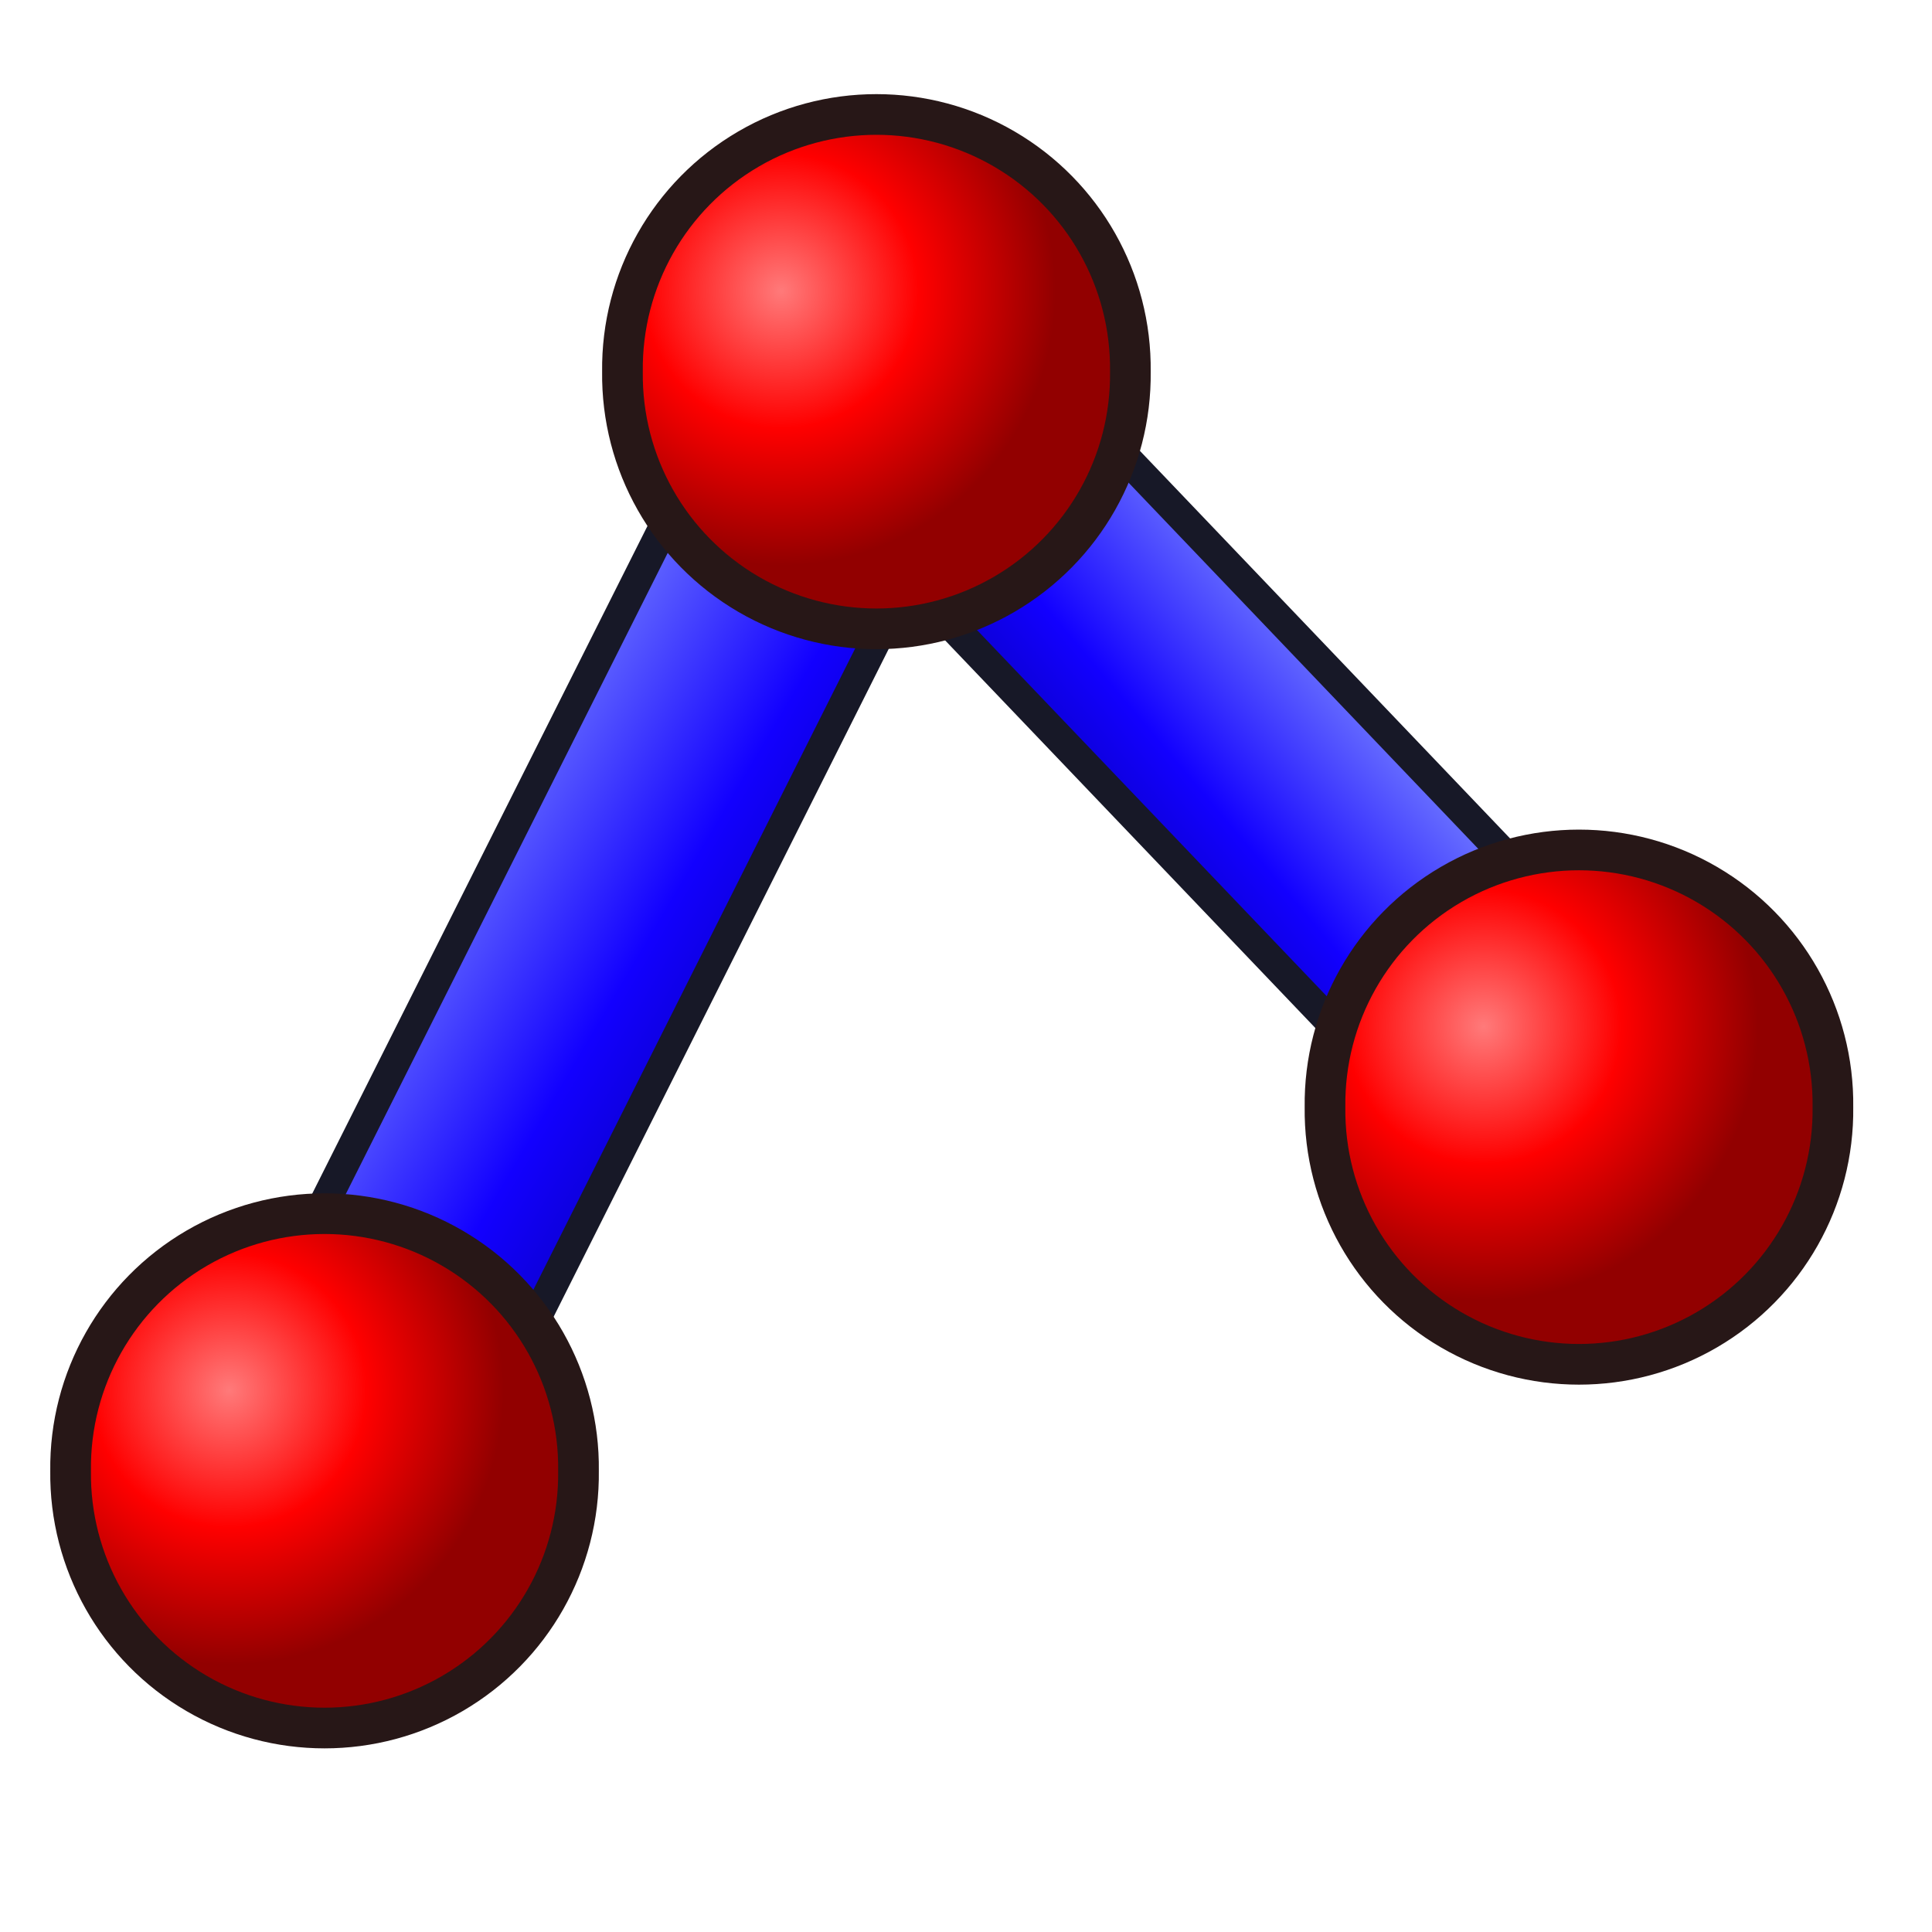
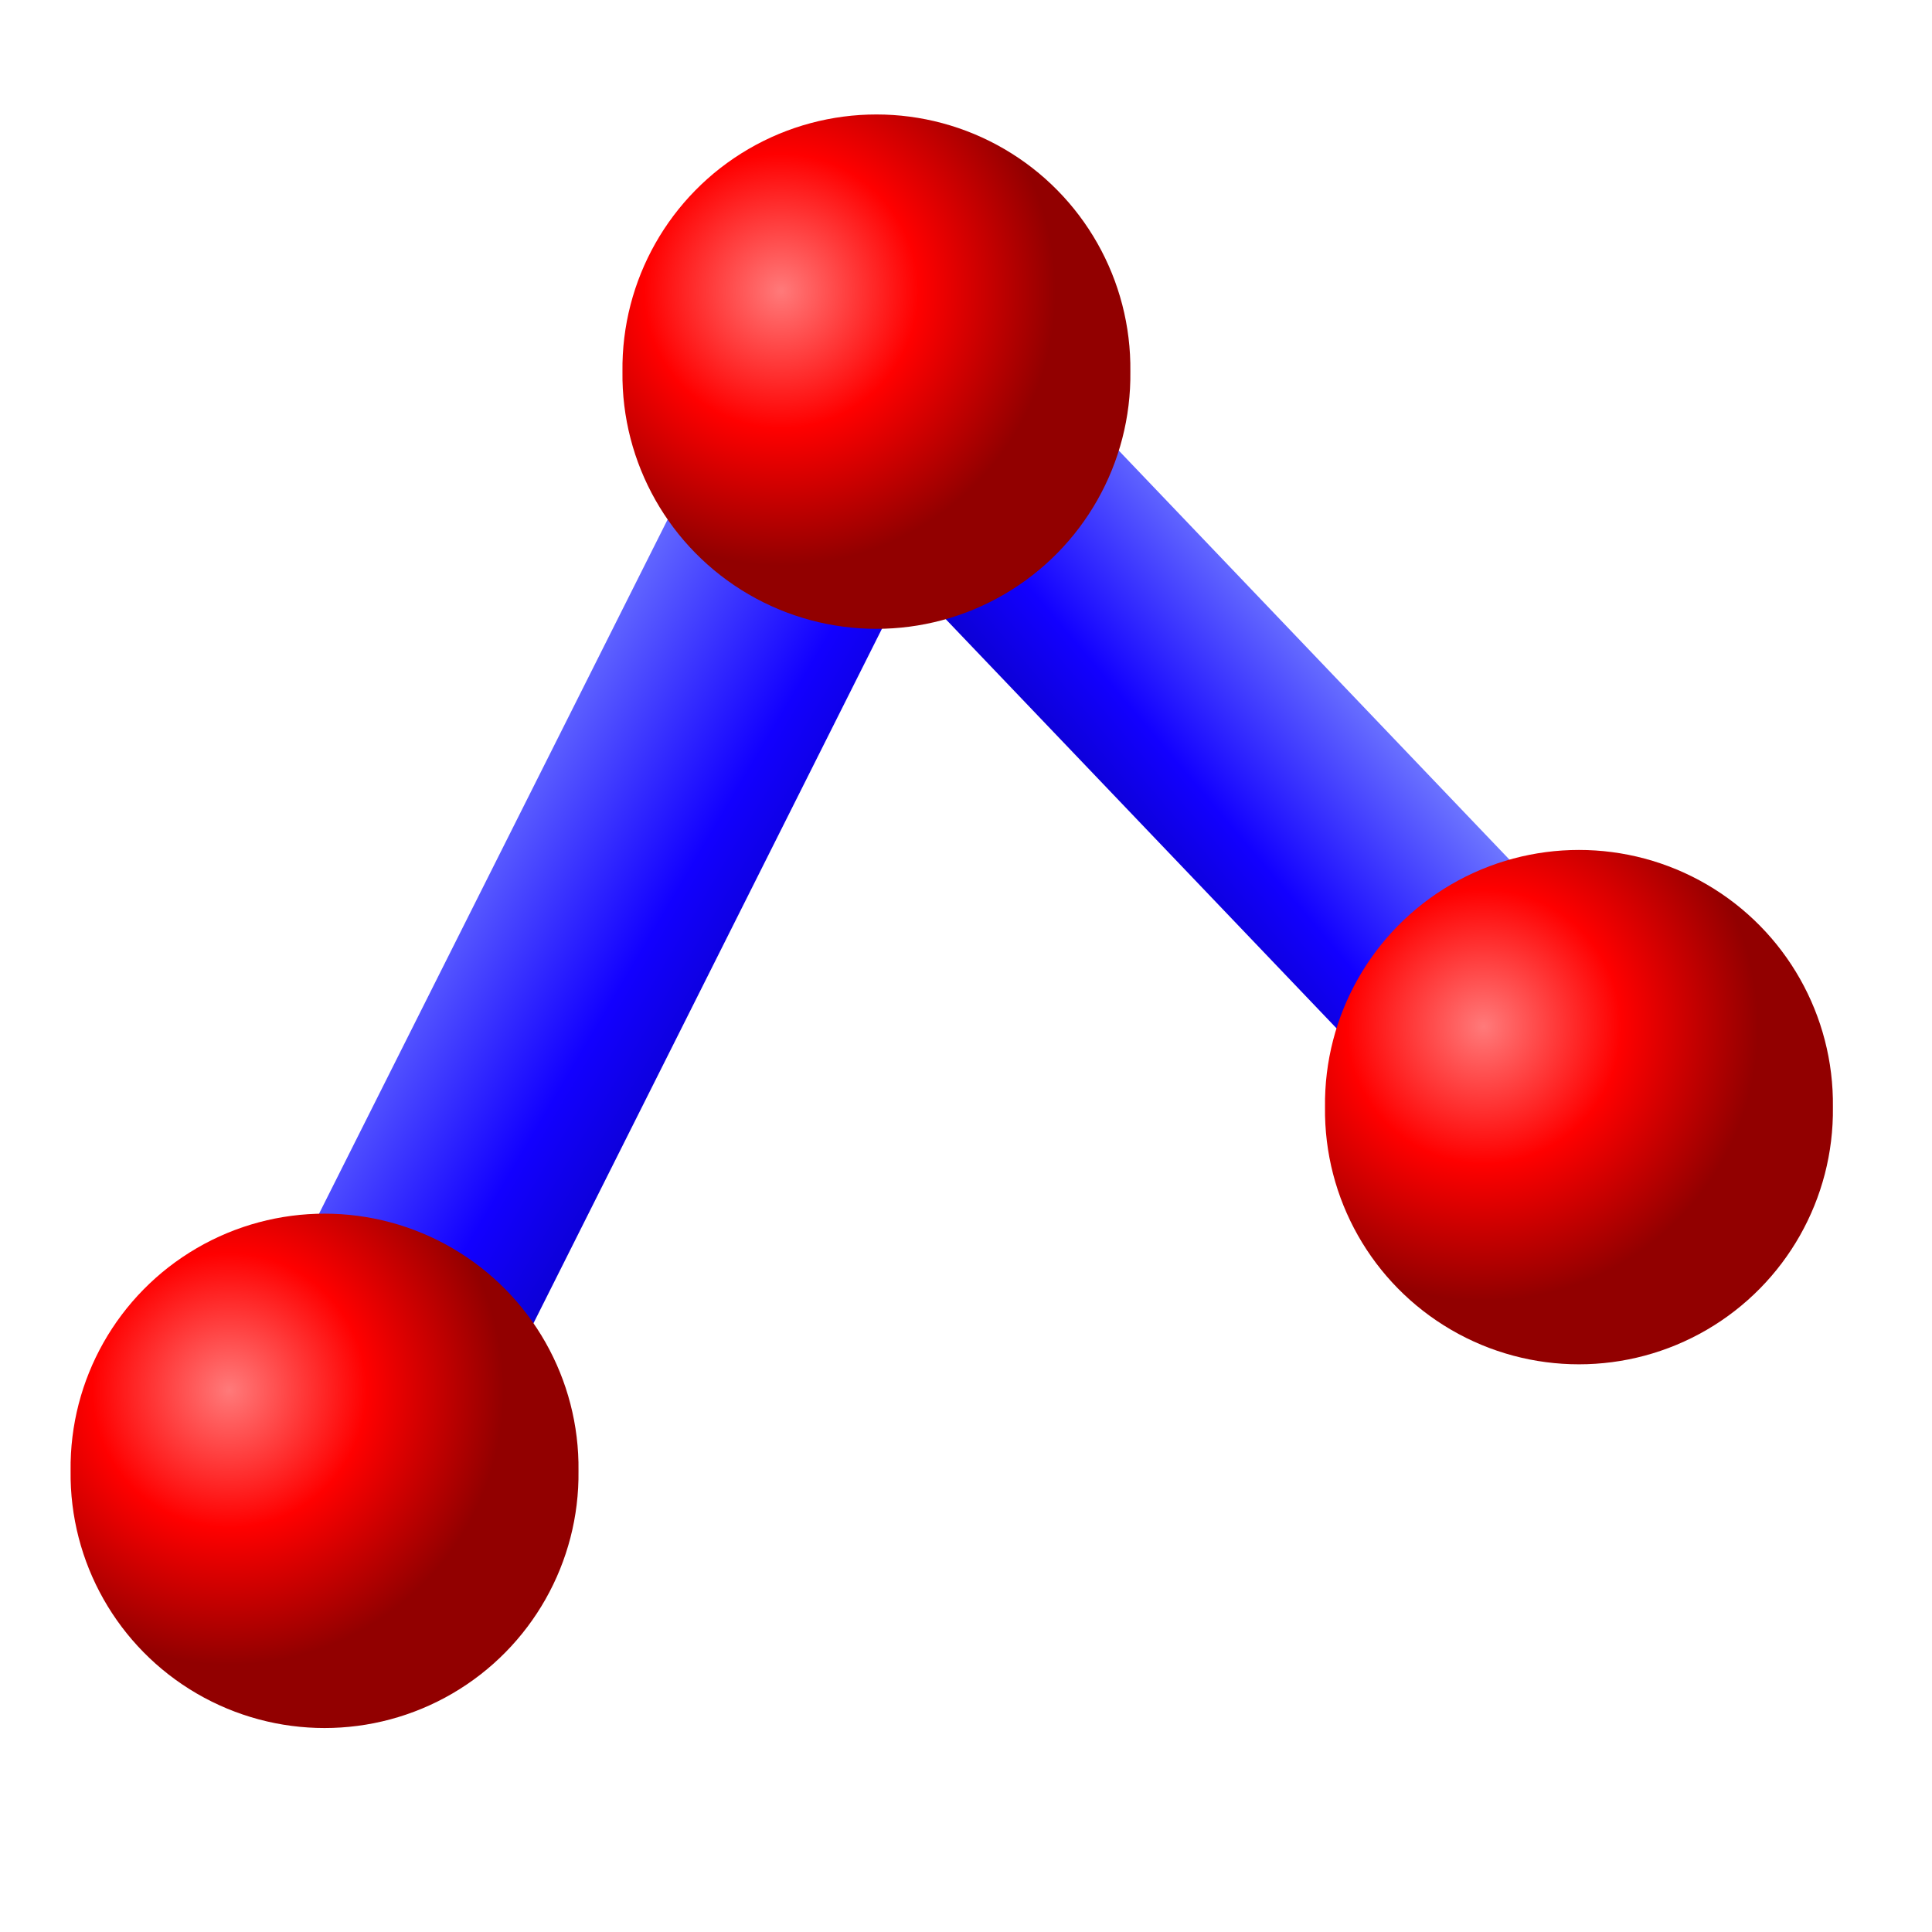
<svg xmlns="http://www.w3.org/2000/svg" xmlns:xlink="http://www.w3.org/1999/xlink" width="64px" height="64px" id="svg4778" version="1.1">
  <defs id="defs4780">
    <linearGradient id="linearGradient5380">
      <stop id="stop5382" offset="0" style="stop-color:#7a86ff;stop-opacity:1;" />
      <stop style="stop-color:#1200ff;stop-opacity:1;" offset="0.5" id="stop5384" />
      <stop id="stop5386" offset="1" style="stop-color:#030092;stop-opacity:1;" />
    </linearGradient>
    <linearGradient id="linearGradient5327">
      <stop style="stop-color:#ffffff;stop-opacity:1" offset="0" id="stop5329" />
      <stop style="stop-color:#c9c9c9;stop-opacity:1" offset="1" id="stop5331" />
    </linearGradient>
    <radialGradient xlink:href="#linearGradient4285" id="radialGradient4679" gradientUnits="userSpaceOnUse" cx="0.429" cy="0.989" fx="0.429" fy="0.989" r="6.744" />
    <linearGradient id="linearGradient4285">
      <stop style="stop-color:#ff7a7a;stop-opacity:1;" offset="0" id="stop4287" />
      <stop id="stop4293" offset="0.5" style="stop-color:#ff0000;stop-opacity:1;" />
      <stop style="stop-color:#920000;stop-opacity:1;" offset="1" id="stop4289" />
    </linearGradient>
    <radialGradient xlink:href="#linearGradient5327" id="radialGradient5333" cx="36.74" cy="54.829" fx="36.74" fy="54.829" r="11.5" gradientTransform="matrix(-1.134078,1.146999,-1.76932,-1.749388,168.8414,74.12329)" gradientUnits="userSpaceOnUse" />
    <linearGradient xlink:href="#linearGradient5380" id="linearGradient5378" x1="23.989" y1="18.84" x2="30.784" y2="31.696" gradientUnits="userSpaceOnUse" gradientTransform="translate(-51.09091,-6.545454)" />
    <radialGradient xlink:href="#linearGradient4285" id="radialGradient5419" gradientUnits="userSpaceOnUse" cx="0.429" cy="0.989" fx="0.429" fy="0.989" r="6.744" />
    <radialGradient xlink:href="#linearGradient5380" id="radialGradient5435" cx="15.574" cy="19.085" fx="15.574" fy="19.085" r="26.797" gradientTransform="matrix(-0.4032553,1.466013,-2.426116,-0.6673499,69.97831,2.76157)" gradientUnits="userSpaceOnUse" />
    <linearGradient xlink:href="#linearGradient5380" id="linearGradient5455" x1="43.42" y1="19.409" x2="32.469" y2="28.682" gradientUnits="userSpaceOnUse" />
    <linearGradient xlink:href="#linearGradient5380" id="linearGradient5463" x1="14.693" y1="25.788" x2="29.452" y2="34.516" gradientUnits="userSpaceOnUse" />
  </defs>
  <g id="layer1">
-     <path style="font-size:medium;font-style:normal;font-variant:normal;font-weight:normal;font-stretch:normal;text-indent:0;text-align:start;text-decoration:none;line-height:normal;letter-spacing:normal;word-spacing:normal;text-transform:none;direction:ltr;block-progression:tb;writing-mode:lr-tb;text-anchor:start;baseline-shift:baseline;color:#000000;fill:url(#linearGradient5463);fill-opacity:1;fill-rule:nonzero;stroke:#171827;stroke-width:1;marker:none;visibility:visible;display:inline;overflow:visible;enable-background:accumulate;font-family:Sans;-inkscape-font-specification:Sans;stroke-opacity:1;stroke-miterlimit:4;stroke-dasharray:none" d="M 27.25,6.938 25.469,10.531 7.188,46.938 5.375,50.5 12.531,54.094 14.312,50.531 32.594,14.094 34.406,10.531 27.25,6.938 z" id="path5437" />
-     <path style="font-size:medium;font-style:normal;font-variant:normal;font-weight:normal;font-stretch:normal;text-indent:0;text-align:start;text-decoration:none;line-height:normal;letter-spacing:normal;word-spacing:normal;text-transform:none;direction:ltr;block-progression:tb;writing-mode:lr-tb;text-anchor:start;baseline-shift:baseline;color:#000000;fill:url(#linearGradient5455);fill-opacity:1;fill-rule:nonzero;stroke:#171827;stroke-width:1;marker:none;visibility:visible;display:inline;overflow:visible;enable-background:accumulate;font-family:Sans;-inkscape-font-specification:Sans;stroke-miterlimit:4;stroke-dasharray:none;stroke-opacity:1" d="M 29.156,6.656 23.375,12.188 26.125,15.062 49.406,39.438 52.188,42.344 57.969,36.812 55.188,33.906 31.938,9.562 29.156,6.656 z" id="path5439" />
-     <path style="color:#000000;fill:url(#radialGradient5419);fill-opacity:1;stroke:#271717;stroke-width:1;stroke-linecap:square;stroke-linejoin:round;stroke-miterlimit:4;stroke-opacity:1;stroke-dasharray:none;stroke-dashoffset:0;marker:none;visibility:visible;display:inline;overflow:visible;enable-background:accumulate" id="use4359" d="M 9.015,2.971 A 6.244,6.244 0 1 1 -3.472,2.971 6.244,6.244 0 1 1 9.015,2.971 z" transform="matrix(1.34738,0,0,1.34738,7.016811,44.72055)" />
-     <use x="0" y="0" xlink:href="#use4359" id="use5364" transform="translate(18.28114,-36.41219)" width="64" height="64" />
-     <use x="0" y="0" xlink:href="#use5364" id="use5417" transform="translate(23.27273,24.36364)" width="64" height="64" />
+     <path style="font-size:medium;font-style:normal;font-variant:normal;font-weight:normal;font-stretch:normal;text-indent:0;text-align:start;text-decoration:none;line-height:normal;letter-spacing:normal;word-spacing:normal;text-transform:none;direction:ltr;block-progression:tb;writing-mode:lr-tb;text-anchor:start;baseline-shift:baseline;color:#000000;fill:url(#linearGradient5463);fill-opacity:1;fill-rule:nonzero;stroke:none;stroke-width:1;marker:none;visibility:visible;display:inline;overflow:visible;enable-background:accumulate;font-family:Sans;-inkscape-font-specification:Sans;stroke-opacity:1;stroke-miterlimit:4;stroke-dasharray:none" d="M 27.25,6.938 25.469,10.531 7.188,46.938 5.375,50.5 12.531,54.094 14.312,50.531 32.594,14.094 34.406,10.531 27.25,6.938 z" id="path5437" />
+     <path style="font-size:medium;font-style:normal;font-variant:normal;font-weight:normal;font-stretch:normal;text-indent:0;text-align:start;text-decoration:none;line-height:normal;letter-spacing:normal;word-spacing:normal;text-transform:none;direction:ltr;block-progression:tb;writing-mode:lr-tb;text-anchor:start;baseline-shift:baseline;color:#000000;fill:url(#linearGradient5455);fill-opacity:1;fill-rule:nonzero;stroke:none;stroke-width:1;marker:none;visibility:visible;display:inline;overflow:visible;enable-background:accumulate;font-family:Sans;-inkscape-font-specification:Sans;stroke-miterlimit:4;stroke-dasharray:none;stroke-opacity:1" d="M 29.156,6.656 23.375,12.188 26.125,15.062 49.406,39.438 52.188,42.344 57.969,36.812 55.188,33.906 31.938,9.562 29.156,6.656 z" id="path5439" />
+     <path style="color:#000000;fill:url(#radialGradient5419);fill-opacity:1;stroke:none;stroke-width:1;stroke-linecap:square;stroke-linejoin:round;stroke-miterlimit:4;stroke-opacity:1;stroke-dasharray:none;stroke-dashoffset:0;marker:none;visibility:visible;display:inline;overflow:visible;enable-background:accumulate" id="use4359" d="M 9.015,2.971 A 6.244,6.244 0 1 1 -3.472,2.971 6.244,6.244 0 1 1 9.015,2.971 z" transform="matrix(1.34738,0,0,1.34738,7.016811,44.72055)" />
+     <use x="0" y="0" xlink:href="#use4359" id="use5364" transform="translate(18.28114,-36.41219)" width="64" height="64" style="stroke:none" />
+     <use x="0" y="0" xlink:href="#use5364" id="use5417" transform="translate(23.27273,24.36364)" width="64" height="64" style="stroke:none" />
  </g>
</svg>
